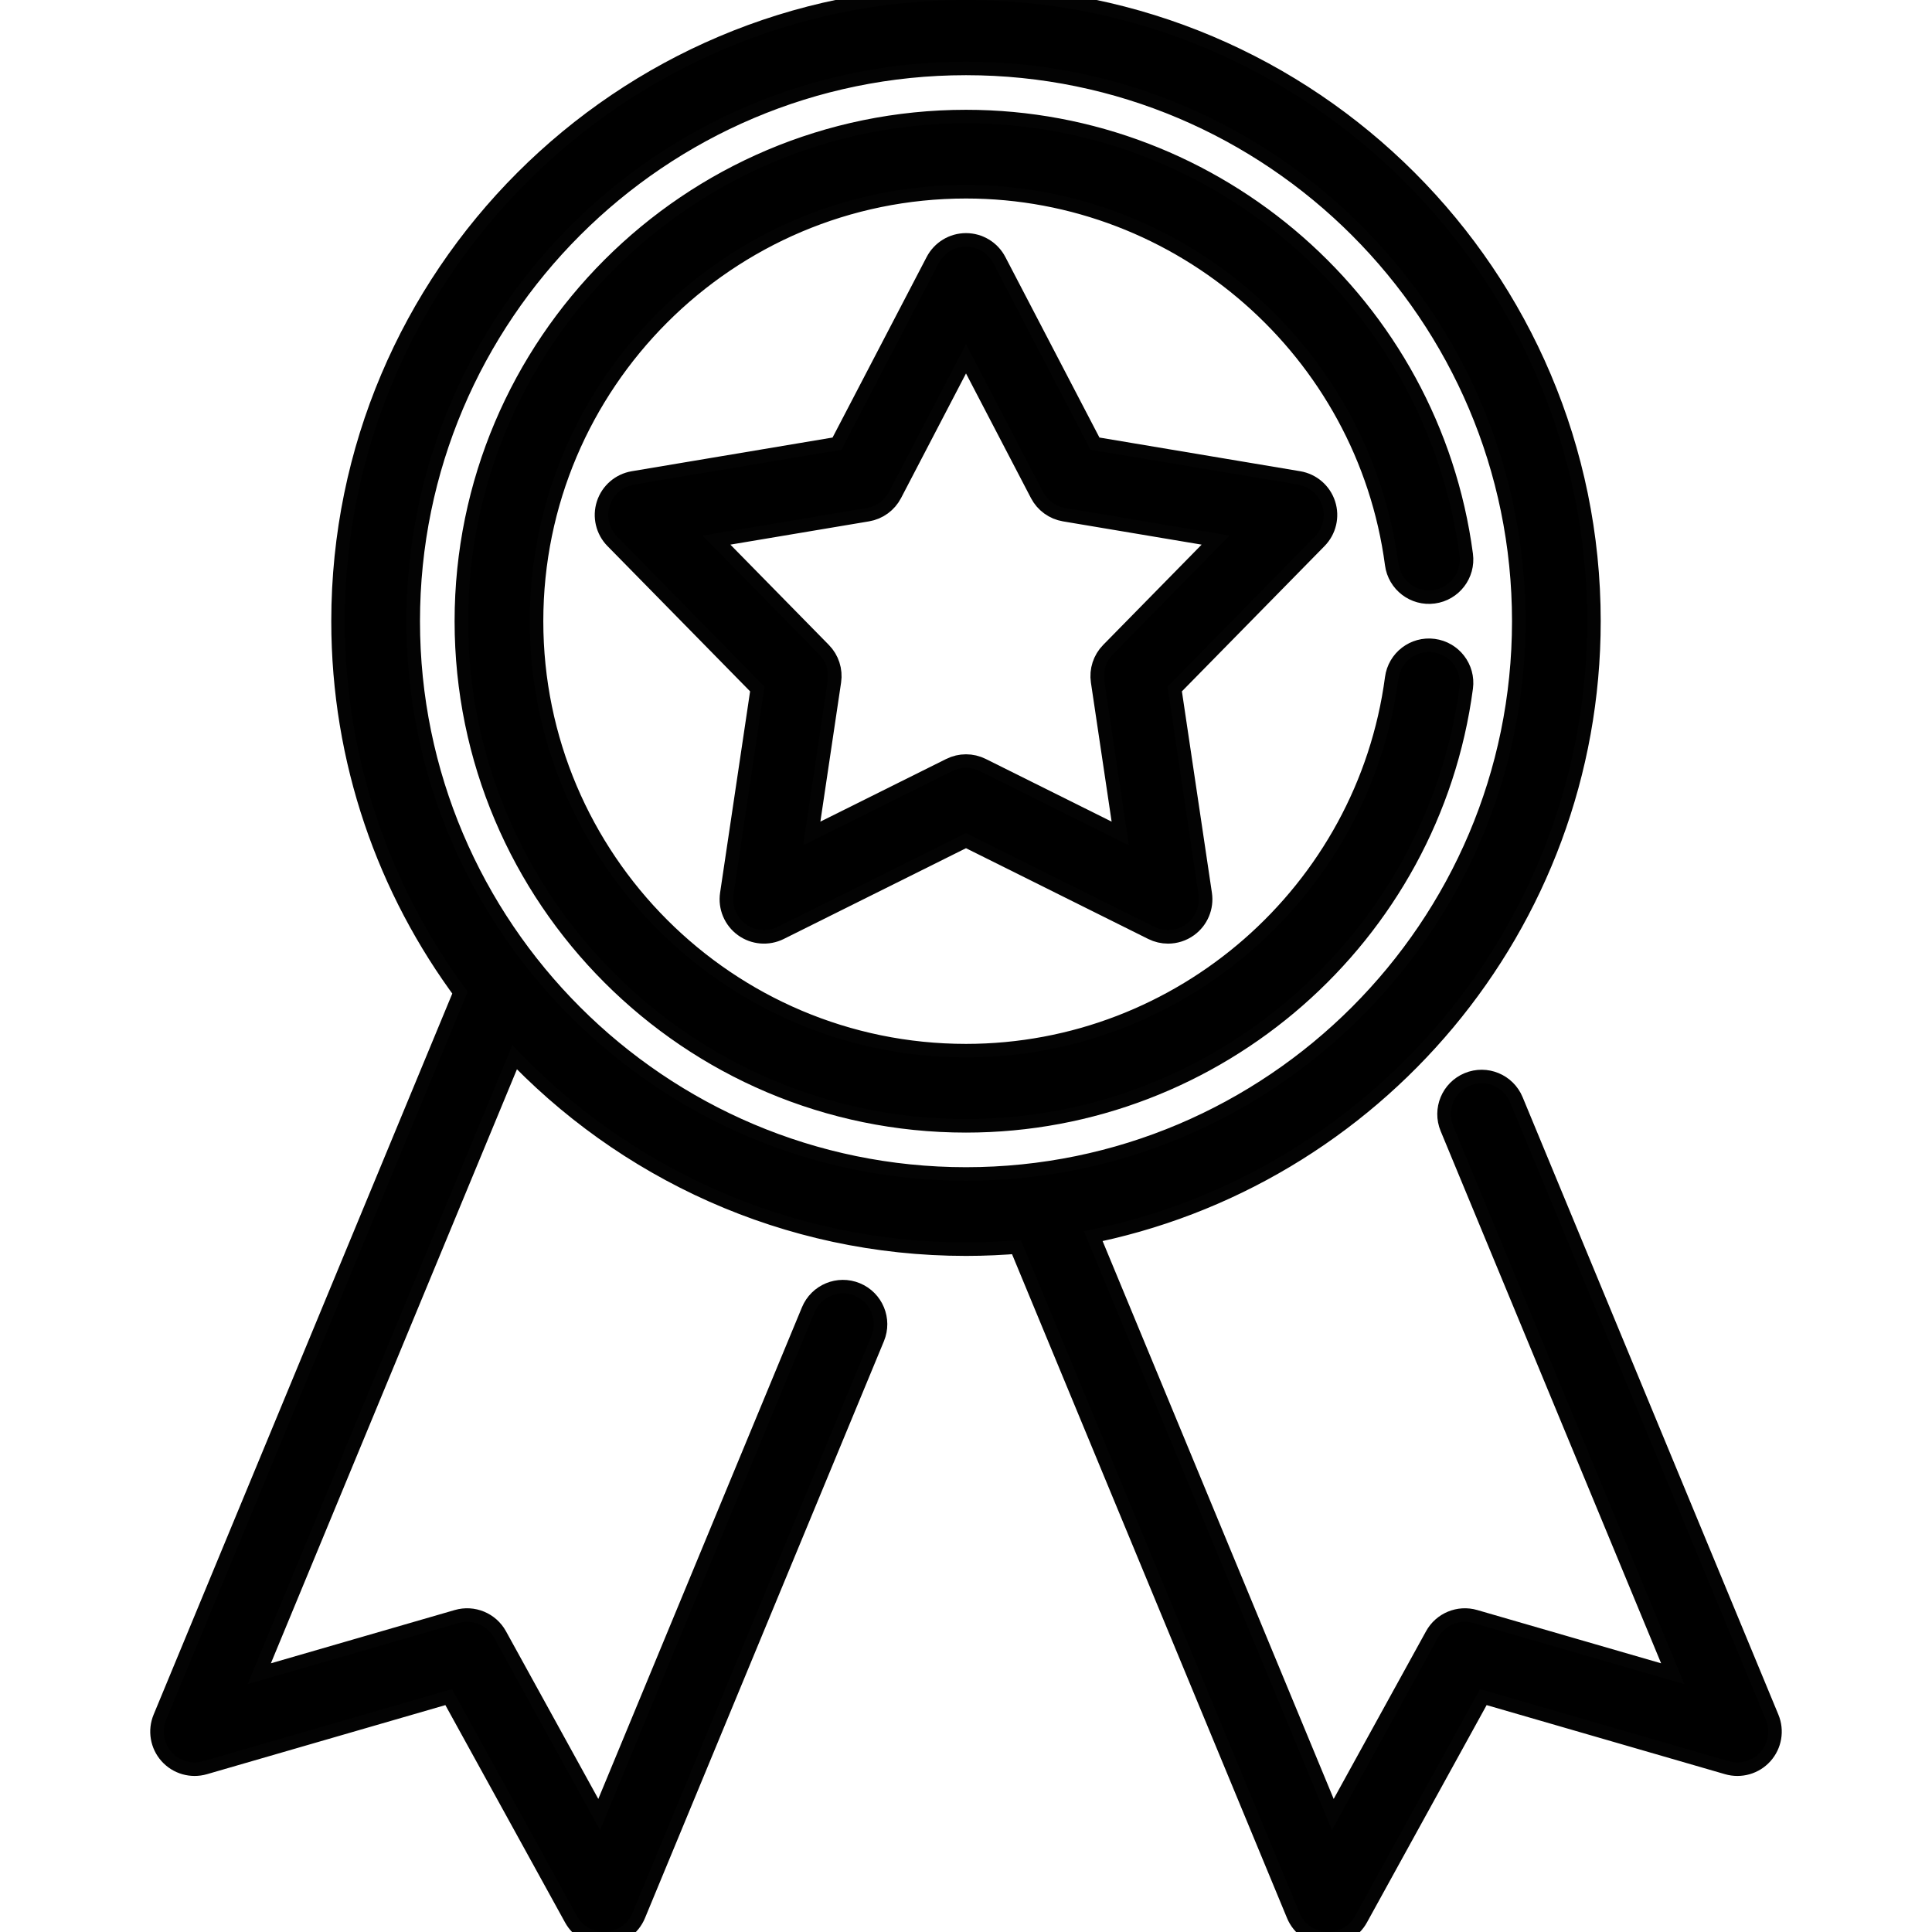
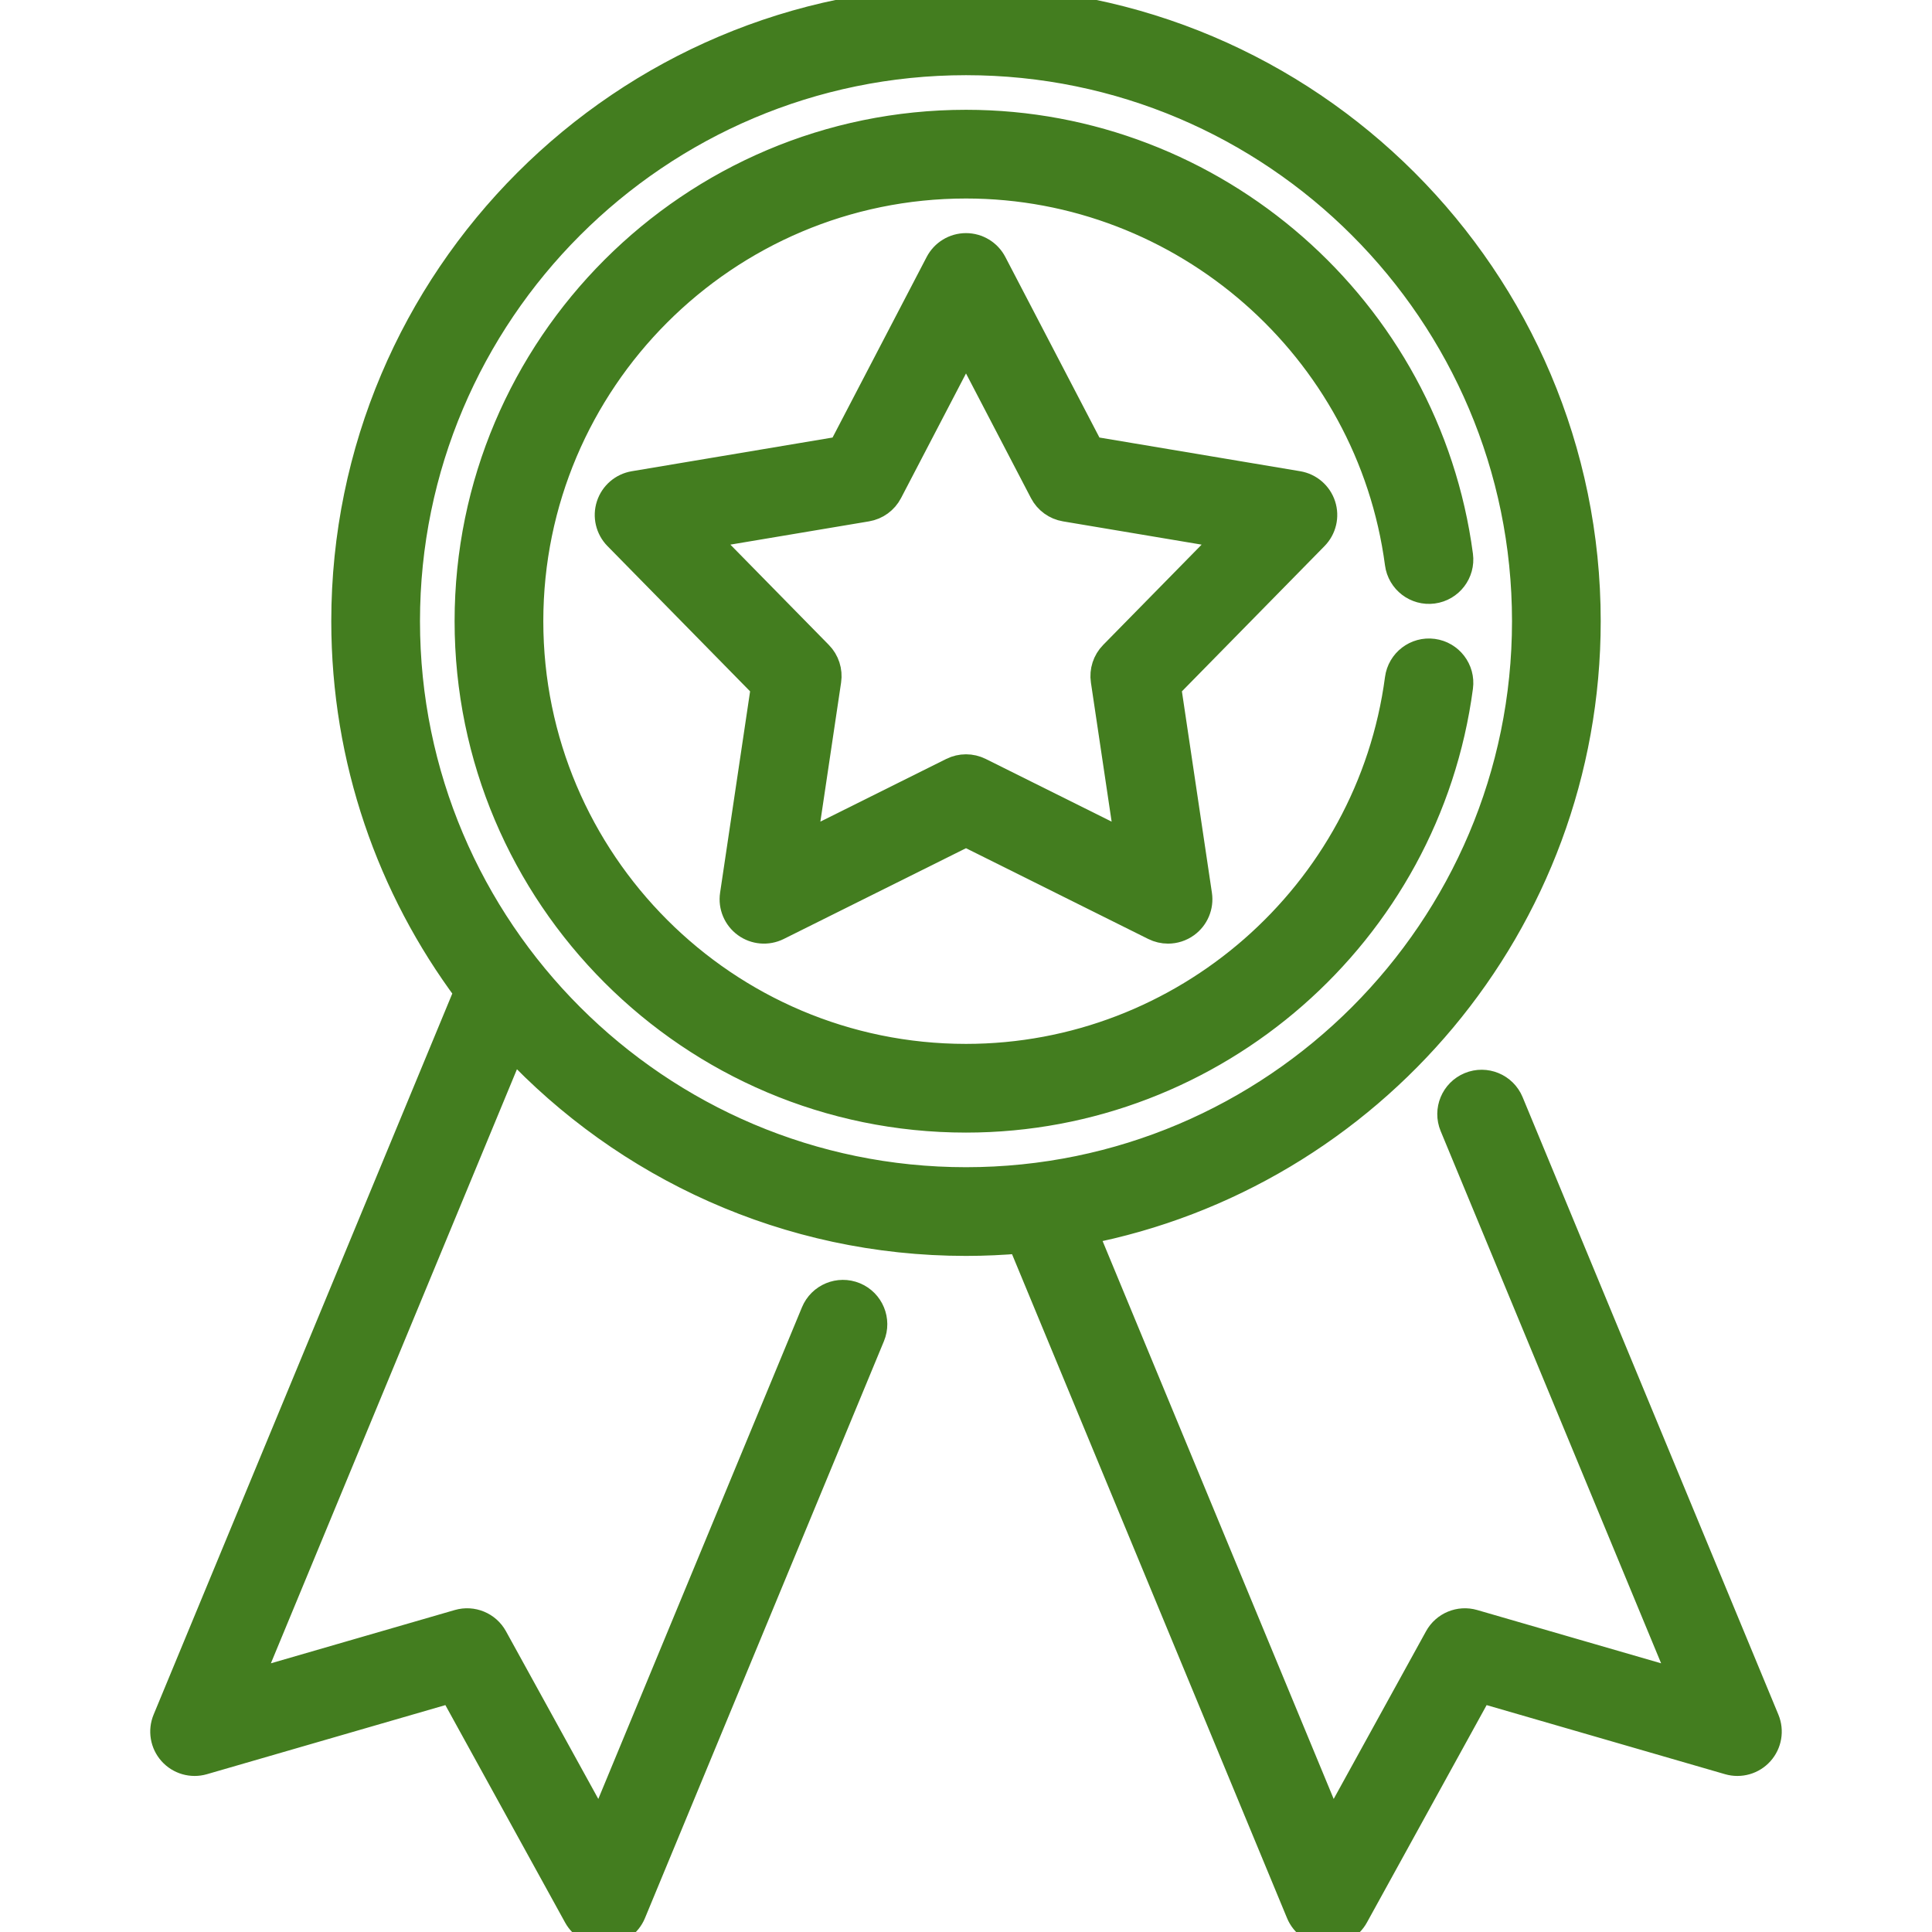
- <svg xmlns="http://www.w3.org/2000/svg" fill="#000000" height="800px" width="800px" version="1.1" viewBox="0 0 470 470" enable-background="new 0 0 470 470">
+ <svg xmlns="http://www.w3.org/2000/svg" fill="#437D1F" height="800px" width="800px" version="1.1" viewBox="0 0 470 470" enable-background="new 0 0 470 470">
  <g id="SVGRepo_bgCarrier" stroke-width="0" />
-   <g id="SVGRepo_tracerCarrier" stroke-linecap="round" stroke-linejoin="round" stroke="#030303" stroke-width="6.58">
+   <g id="SVGRepo_tracerCarrier" stroke-linecap="round" stroke-linejoin="round" stroke="#437D1F" stroke-width="6.58">
    <g>
      <path d="m429.591,418.378l-62.223-150.218c-1.585-3.826-5.972-5.645-9.799-4.059s-5.645,5.973-4.059,9.799l56.251,135.801-51.309-14.867c-3.368-0.977-6.965,0.513-8.656,3.586l-25.769,46.793-60.357-145.716c69.663-13.434 122.447-74.853 122.447-148.378 0.001-83.327-67.79-151.119-151.117-151.119s-151.119,67.792-151.119,151.119c0,33.751 11.124,64.951 29.896,90.133l-73.368,177.126c-1.103,2.664-0.582,5.724 1.341,7.872 1.922,2.148 4.907,3.004 7.676,2.202l60.533-17.541 30.4,55.207c1.324,2.403 3.847,3.882 6.568,3.882 0.138,0 0.277-0.004 0.416-0.011 2.879-0.16 5.411-1.955 6.515-4.619l58.136-140.353c1.585-3.827-0.232-8.214-4.059-9.799-3.827-1.585-8.214,0.232-9.799,4.059l-52.165,125.936-25.767-46.793c-1.692-3.073-5.291-4.563-8.657-3.586l-51.308,14.867 64.397-155.469c27.598,29.52 66.86,48.005 110.364,48.005 4.491,0 8.933-0.209 13.325-0.594l67.818,163.727c1.103,2.664 3.636,4.459 6.514,4.618 0.14,0.008 0.278,0.012 0.417,0.012 2.721,0 5.244-1.479 6.567-3.882l30.401-55.207 60.533,17.541c2.771,0.803 5.753-0.054 7.676-2.202 1.923-2.148 2.443-5.208 1.34-7.872zm-330.71-267.259c2.84217e-14-75.056 61.063-136.119 136.119-136.119 75.056,0 136.118,61.063 136.118,136.119s-61.062,136.118-136.118,136.118c-75.056,0-136.119-61.062-136.119-136.118z" />
      <path d="m321.659,122.961c-0.863-2.658-3.135-4.616-5.892-5.079l-50.467-8.469-23.649-45.379c-1.292-2.479-3.855-4.034-6.651-4.034-2.795,0-5.359,1.555-6.651,4.034l-23.65,45.379-50.466,8.469c-2.757,0.462-5.028,2.42-5.892,5.079-0.864,2.659-0.178,5.577 1.781,7.572l35.85,36.515-7.54,50.614c-0.412,2.765 0.748,5.529 3.01,7.173 2.26,1.642 5.249,1.891 7.751,0.646l45.807-22.812 45.806,22.812c1.059,0.527 2.203,0.787 3.343,0.787 1.557,0 3.104-0.484 4.409-1.432 2.262-1.644 3.422-4.408 3.01-7.173l-7.539-50.614 35.85-36.516c1.958-1.995 2.644-4.913 1.78-7.572zm-50.951,36.244c-1.648,1.679-2.413,4.033-2.066,6.359l5.97,40.074-36.268-18.061c-1.054-0.524-2.198-0.787-3.344-0.787-1.145,0-2.291,0.262-3.343,0.787l-36.268,18.061 5.97-40.074c0.347-2.326-0.418-4.681-2.066-6.359l-28.385-28.912 39.957-6.706c2.32-0.389 4.323-1.844 5.41-3.93l18.725-35.929 18.725,35.93c1.088,2.086 3.09,3.541 5.41,3.93l39.958,6.706-28.385,28.911z" />
      <path d="m348.612,158.684c-4.107-0.549-7.877,2.343-8.42,6.45-6.957,52.507-52.18,92.104-105.192,92.104-58.514,0-106.119-47.604-106.119-106.119s47.605-106.119 106.119-106.119c53.013,0 98.235,39.596 105.192,92.104 0.543,4.107 4.32,7.001 8.42,6.45 4.105-0.544 6.994-4.314 6.449-8.42-7.94-59.936-59.555-105.134-120.061-105.134-66.785,0-121.119,54.333-121.119,121.119s54.334,121.118 121.119,121.118c60.506,0 112.121-45.198 120.062-105.134 0.544-4.105-2.344-7.875-6.45-8.419z" />
    </g>
  </g>
  <g id="SVGRepo_iconCarrier">
    <g>
      <path d="m429.591,418.378l-62.223-150.218c-1.585-3.826-5.972-5.645-9.799-4.059s-5.645,5.973-4.059,9.799l56.251,135.801-51.309-14.867c-3.368-0.977-6.965,0.513-8.656,3.586l-25.769,46.793-60.357-145.716c69.663-13.434 122.447-74.853 122.447-148.378 0.001-83.327-67.79-151.119-151.117-151.119s-151.119,67.792-151.119,151.119c0,33.751 11.124,64.951 29.896,90.133l-73.368,177.126c-1.103,2.664-0.582,5.724 1.341,7.872 1.922,2.148 4.907,3.004 7.676,2.202l60.533-17.541 30.4,55.207c1.324,2.403 3.847,3.882 6.568,3.882 0.138,0 0.277-0.004 0.416-0.011 2.879-0.16 5.411-1.955 6.515-4.619l58.136-140.353c1.585-3.827-0.232-8.214-4.059-9.799-3.827-1.585-8.214,0.232-9.799,4.059l-52.165,125.936-25.767-46.793c-1.692-3.073-5.291-4.563-8.657-3.586l-51.308,14.867 64.397-155.469c27.598,29.52 66.86,48.005 110.364,48.005 4.491,0 8.933-0.209 13.325-0.594l67.818,163.727c1.103,2.664 3.636,4.459 6.514,4.618 0.14,0.008 0.278,0.012 0.417,0.012 2.721,0 5.244-1.479 6.567-3.882l30.401-55.207 60.533,17.541c2.771,0.803 5.753-0.054 7.676-2.202 1.923-2.148 2.443-5.208 1.34-7.872zm-330.71-267.259c2.84217e-14-75.056 61.063-136.119 136.119-136.119 75.056,0 136.118,61.063 136.118,136.119s-61.062,136.118-136.118,136.118c-75.056,0-136.119-61.062-136.119-136.118z" />
      <path d="m321.659,122.961c-0.863-2.658-3.135-4.616-5.892-5.079l-50.467-8.469-23.649-45.379c-1.292-2.479-3.855-4.034-6.651-4.034-2.795,0-5.359,1.555-6.651,4.034l-23.65,45.379-50.466,8.469c-2.757,0.462-5.028,2.42-5.892,5.079-0.864,2.659-0.178,5.577 1.781,7.572l35.85,36.515-7.54,50.614c-0.412,2.765 0.748,5.529 3.01,7.173 2.26,1.642 5.249,1.891 7.751,0.646l45.807-22.812 45.806,22.812c1.059,0.527 2.203,0.787 3.343,0.787 1.557,0 3.104-0.484 4.409-1.432 2.262-1.644 3.422-4.408 3.01-7.173l-7.539-50.614 35.85-36.516c1.958-1.995 2.644-4.913 1.78-7.572zm-50.951,36.244c-1.648,1.679-2.413,4.033-2.066,6.359l5.97,40.074-36.268-18.061c-1.054-0.524-2.198-0.787-3.344-0.787-1.145,0-2.291,0.262-3.343,0.787l-36.268,18.061 5.97-40.074c0.347-2.326-0.418-4.681-2.066-6.359l-28.385-28.912 39.957-6.706c2.32-0.389 4.323-1.844 5.41-3.93l18.725-35.929 18.725,35.93c1.088,2.086 3.09,3.541 5.41,3.93l39.958,6.706-28.385,28.911z" />
      <path d="m348.612,158.684c-4.107-0.549-7.877,2.343-8.42,6.45-6.957,52.507-52.18,92.104-105.192,92.104-58.514,0-106.119-47.604-106.119-106.119s47.605-106.119 106.119-106.119c53.013,0 98.235,39.596 105.192,92.104 0.543,4.107 4.32,7.001 8.42,6.45 4.105-0.544 6.994-4.314 6.449-8.42-7.94-59.936-59.555-105.134-120.061-105.134-66.785,0-121.119,54.333-121.119,121.119s54.334,121.118 121.119,121.118c60.506,0 112.121-45.198 120.062-105.134 0.544-4.105-2.344-7.875-6.45-8.419z" />
    </g>
  </g>
</svg>
